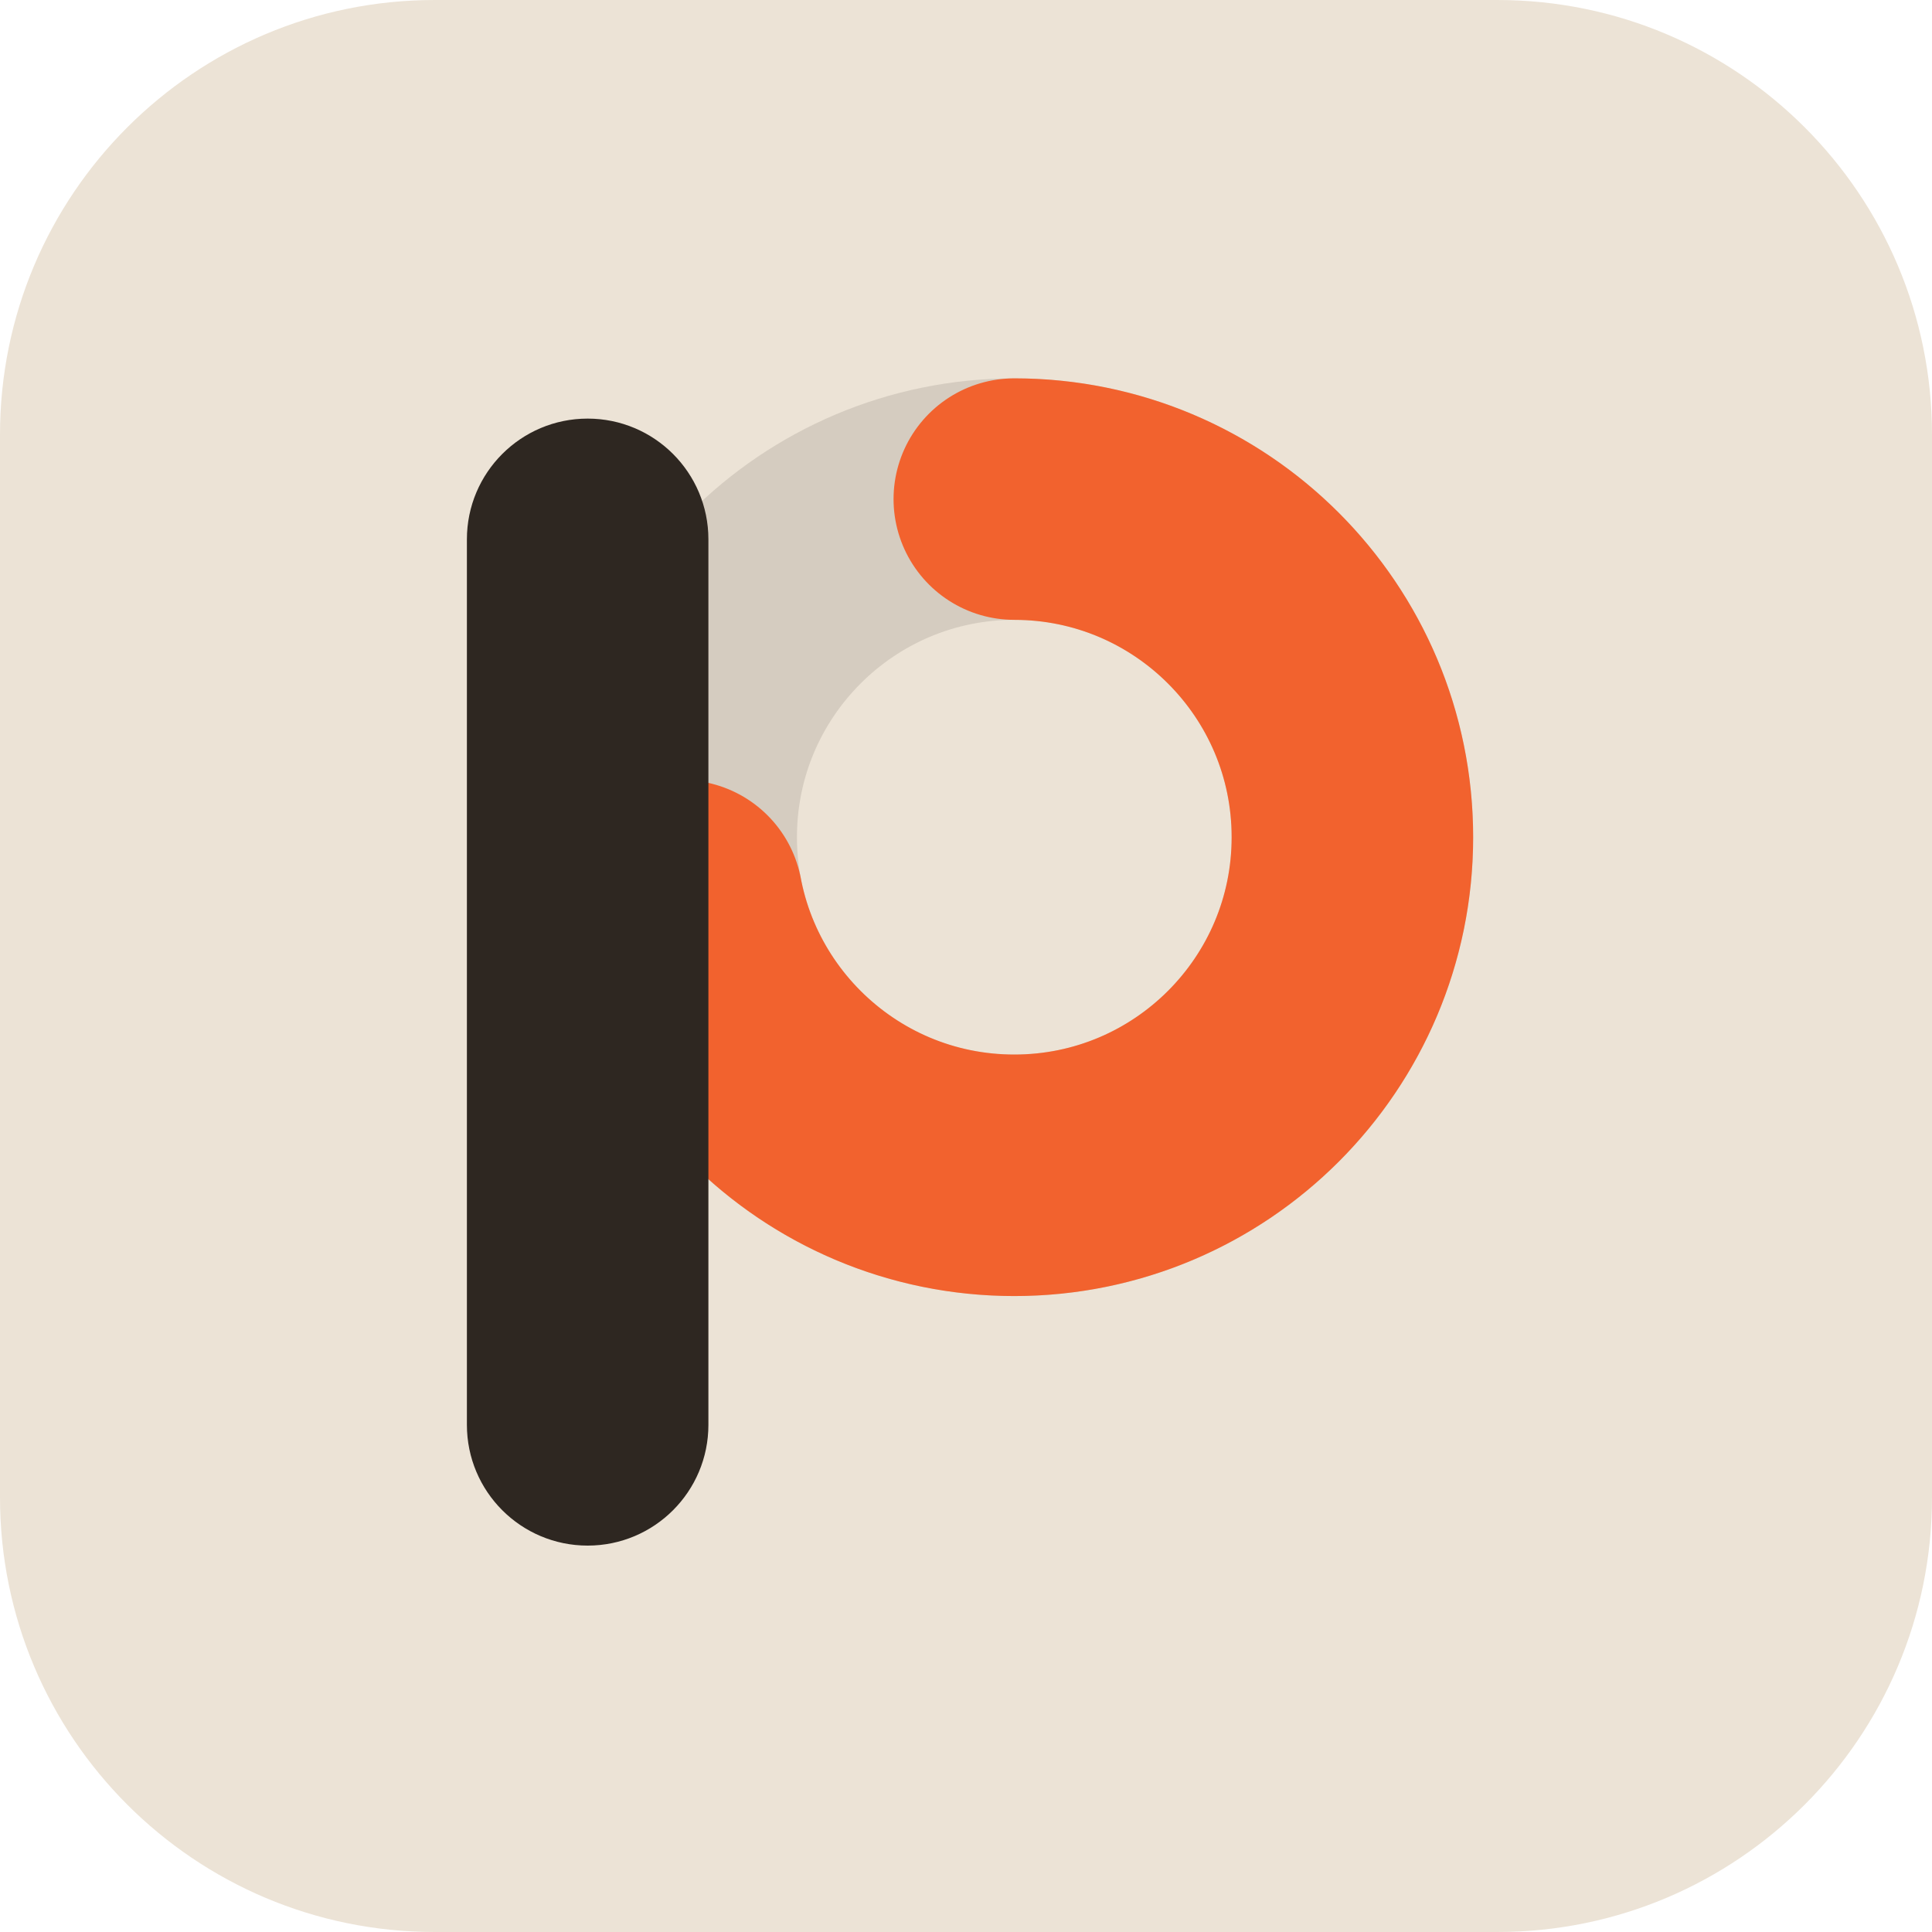
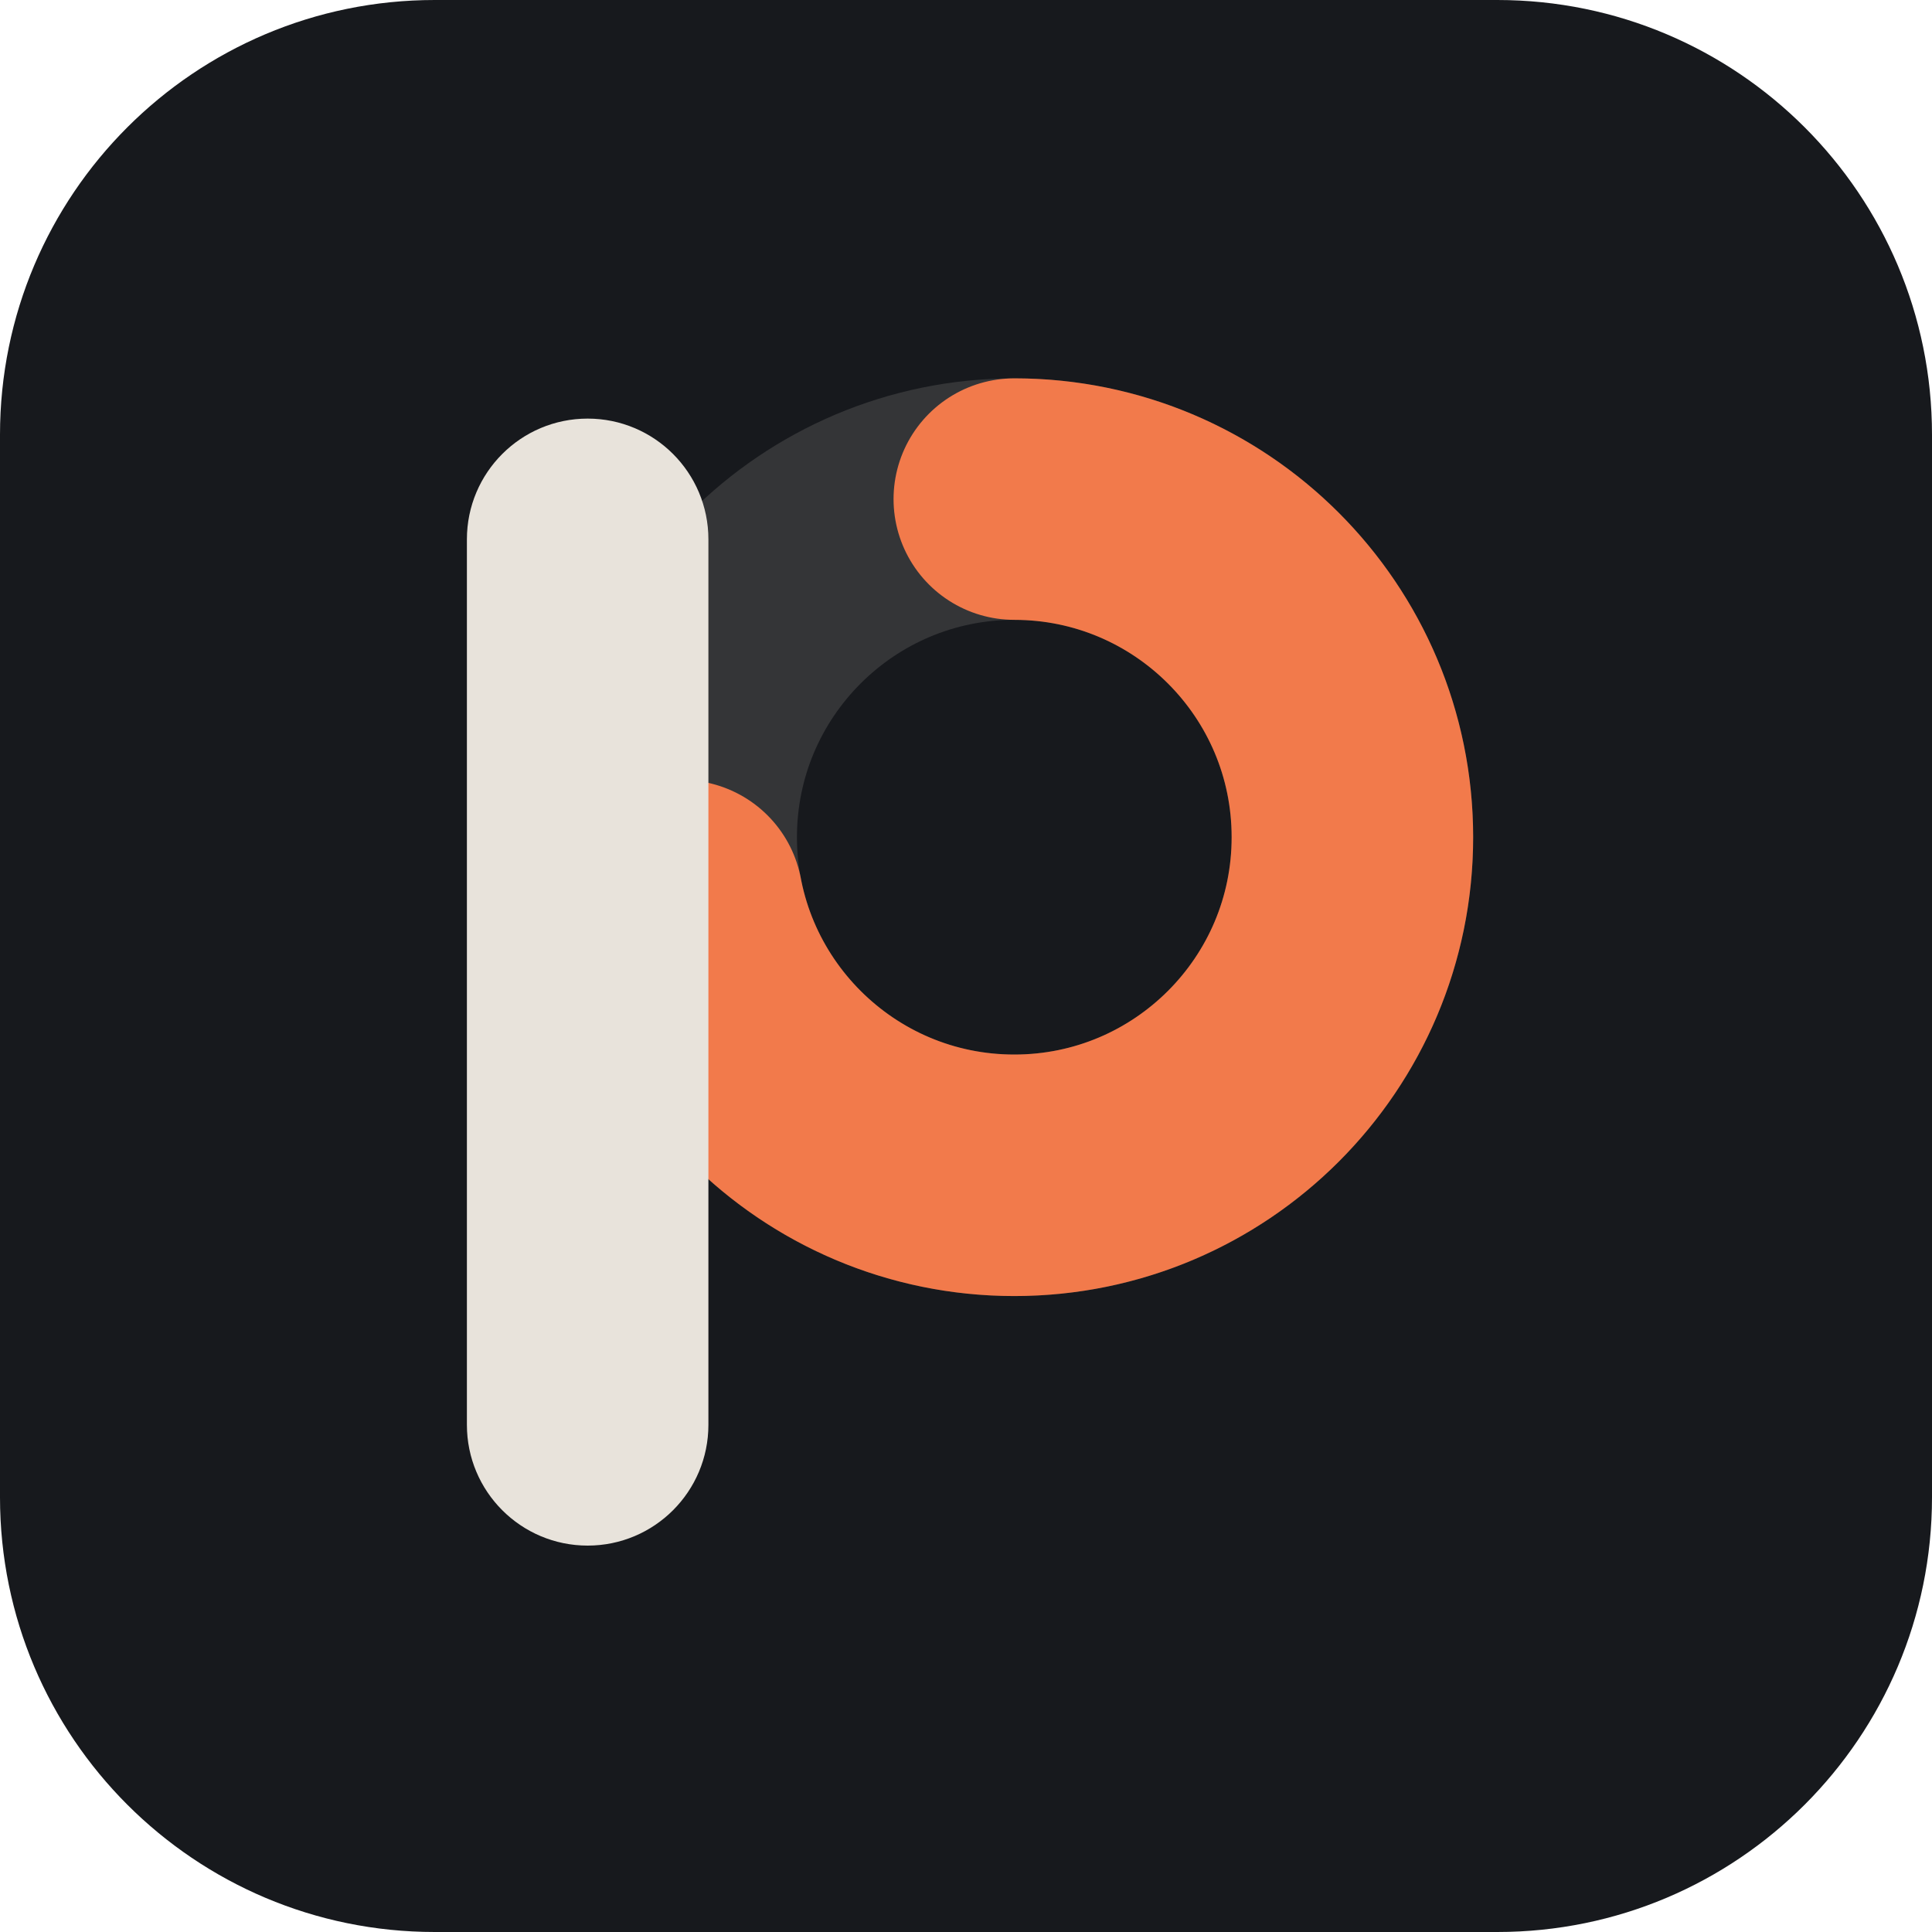
<svg xmlns="http://www.w3.org/2000/svg" width="512" height="512" viewBox="0 0 120 120">
-   <rect width="120" height="120" rx="27" fill="#ECE3D6" />
+   <rect width="120" height="120" rx="27" fill="#17191D" />
  <g transform="translate(60 60) scale(1) translate(-61 -60)">
-     <circle cx="64" cy="52" r="21" fill="none" stroke="#2E2721" stroke-opacity="0.12" stroke-width="15" />
-     <circle cx="64" cy="52" r="21" fill="none" stroke="#F2622E" stroke-width="15" stroke-linecap="round" stroke-dasharray="95 132" transform="rotate(-90 64 52)" />
-     <rect x="30" y="26" width="15" height="70" rx="7.5" fill="#2E2721" />
+     <circle cx="64" cy="52" r="21" fill="none" stroke="#E8E3DB" stroke-opacity="0.14" stroke-width="15" />
+     <circle cx="64" cy="52" r="21" fill="none" stroke="#F27A4B" stroke-width="15" stroke-linecap="round" stroke-dasharray="95 132" transform="rotate(-90 64 52)" />
+     <rect x="30" y="26" width="15" height="70" rx="7.5" fill="#E8E3DB" />
  </g>
</svg>
